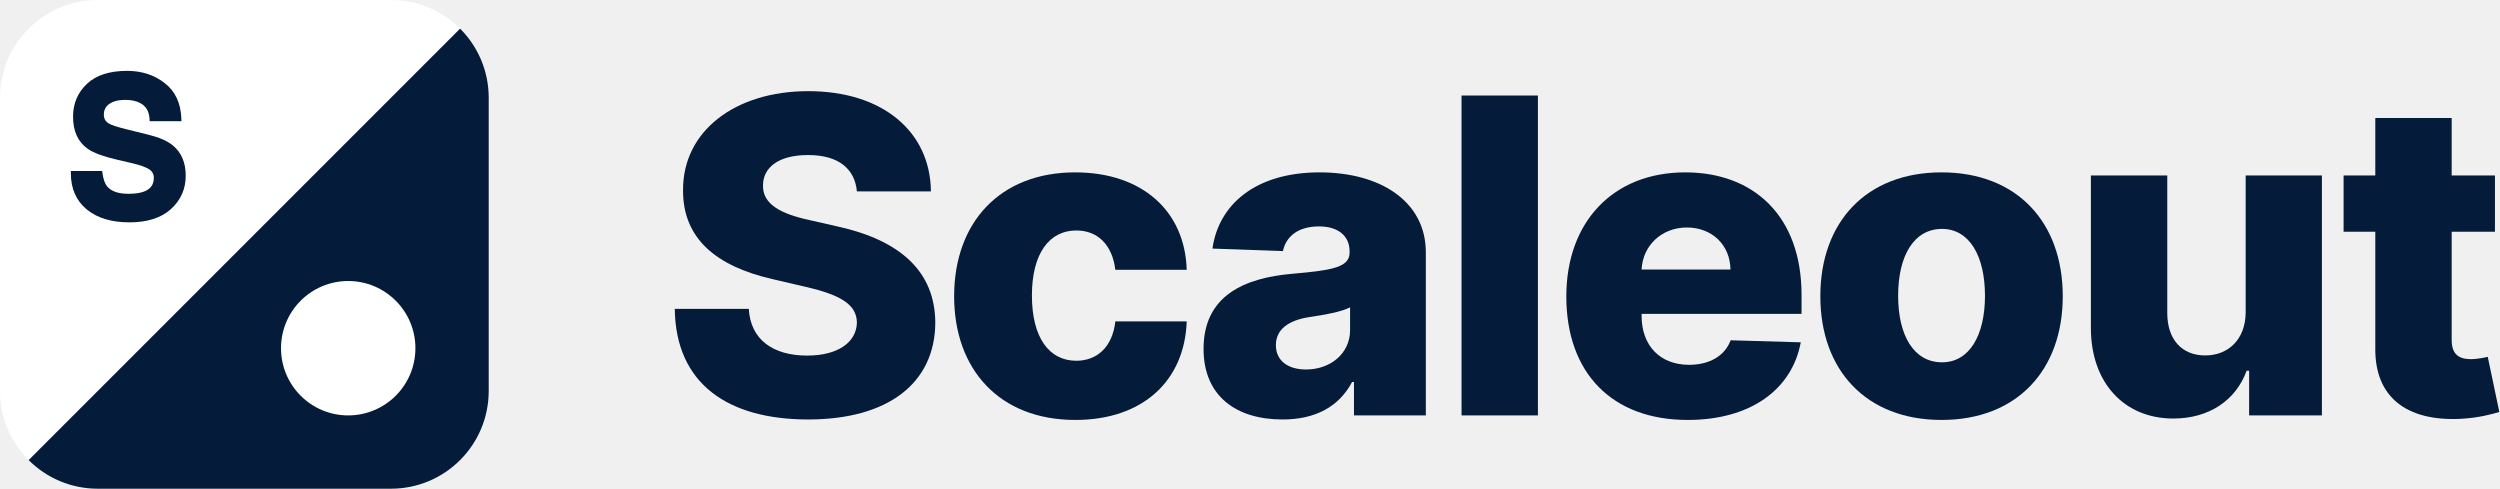
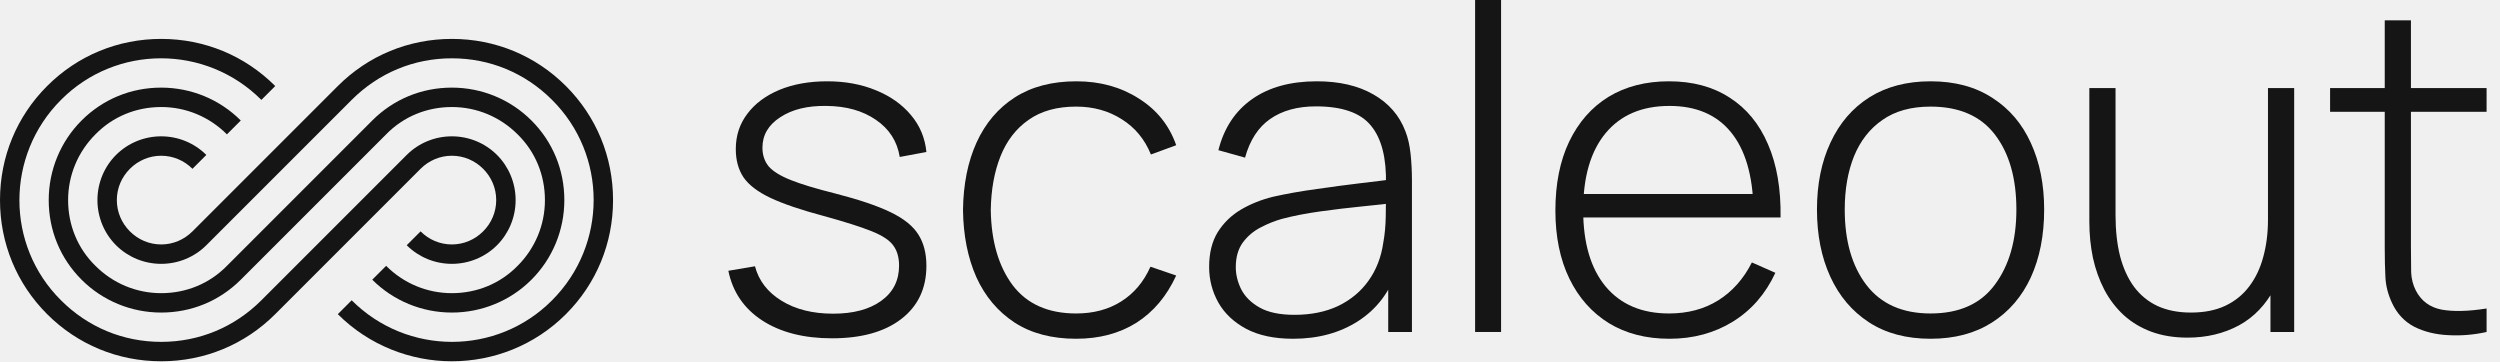
- <svg xmlns="http://www.w3.org/2000/svg" width="133" height="26" viewBox="0 0 133 26" fill="none">
-   <path d="M0 5.2C0 2.328 2.328 0 5.2 0H20.8C23.672 0 26 2.328 26 5.2V20.8C26 23.672 23.672 26 20.8 26H5.2C2.328 26 0 23.672 0 20.8V5.2Z" fill="white" />
-   <path d="M24.477 1.523L1.523 24.477C2.464 25.418 3.764 26 5.2 26H20.8C23.672 26 26 23.672 26 20.8V5.2C26 3.764 25.418 2.464 24.477 1.523Z" fill="#041C39" />
-   <path d="M22.1 18.525C22.1 20.5 20.499 22.1 18.525 22.1C16.55 22.1 14.95 20.5 14.95 18.525C14.95 16.551 16.55 14.95 18.525 14.95C20.499 14.95 22.1 16.551 22.1 18.525Z" fill="white" />
-   <path fill-rule="evenodd" clip-rule="evenodd" d="M5.436 9.097L5.451 9.209C5.495 9.536 5.579 9.762 5.691 9.903C5.897 10.163 6.264 10.31 6.832 10.31C7.175 10.31 7.444 10.271 7.644 10.198C7.834 10.128 7.966 10.031 8.052 9.914C8.137 9.797 8.183 9.649 8.183 9.462C8.183 9.263 8.103 9.115 7.933 9.005C7.746 8.887 7.439 8.775 7.002 8.676L7.001 8.676L6.246 8.5C5.503 8.326 4.968 8.133 4.662 7.913C4.139 7.542 3.886 6.964 3.886 6.207C3.886 5.51 4.132 4.926 4.624 4.462C5.121 3.993 5.84 3.77 6.76 3.77C7.537 3.77 8.206 3.984 8.76 4.419C9.329 4.858 9.621 5.496 9.648 6.313L9.652 6.447H7.963L7.956 6.325C7.932 5.918 7.766 5.647 7.463 5.484C7.254 5.373 6.988 5.314 6.658 5.314C6.291 5.314 6.014 5.39 5.813 5.531C5.62 5.666 5.525 5.85 5.525 6.097C5.525 6.315 5.614 6.469 5.799 6.576L5.801 6.577C5.926 6.652 6.217 6.75 6.694 6.868L7.923 7.174C8.471 7.31 8.898 7.495 9.194 7.736C9.656 8.114 9.88 8.658 9.88 9.347C9.88 10.059 9.614 10.656 9.087 11.129C8.559 11.602 7.82 11.829 6.89 11.829C5.942 11.829 5.178 11.606 4.616 11.143C4.05 10.674 3.77 10.03 3.77 9.227V9.097H5.436Z" fill="#041C39" />
-   <path d="M45.587 10.184H49.525C49.492 7.001 46.958 4.849 43.002 4.849C39.113 4.849 36.313 6.968 36.338 10.134C36.33 12.718 38.141 14.172 41.083 14.846L42.861 15.261C44.731 15.693 45.57 16.2 45.587 17.156C45.57 18.194 44.598 18.917 42.944 18.917C41.124 18.917 39.928 18.07 39.836 16.433H35.898C35.947 20.413 38.715 22.316 42.994 22.316C47.232 22.316 49.741 20.396 49.758 17.164C49.741 14.447 47.905 12.785 44.548 12.045L43.085 11.713C41.54 11.38 40.559 10.865 40.592 9.852C40.601 8.921 41.398 8.248 42.994 8.248C44.598 8.248 45.478 8.971 45.587 10.184Z" fill="#041C39" />
-   <path d="M57.208 22.341C60.798 22.341 63.025 20.255 63.133 17.098H59.336C59.186 18.452 58.372 19.192 57.258 19.192C55.829 19.192 54.898 17.987 54.898 15.718C54.898 13.466 55.837 12.261 57.258 12.261C58.422 12.261 59.178 13.051 59.336 14.355H63.133C63.042 11.214 60.748 9.17 57.2 9.17C53.187 9.17 50.76 11.846 50.76 15.76C50.76 19.657 53.17 22.341 57.208 22.341Z" fill="#041C39" />
-   <path d="M68.226 22.316C70.004 22.316 71.234 21.626 71.932 20.322H72.031V22.1H75.854V13.425C75.854 10.724 73.452 9.17 70.203 9.17C66.772 9.17 64.827 10.899 64.503 13.225L68.251 13.358C68.425 12.544 69.098 12.045 70.17 12.045C71.167 12.045 71.799 12.527 71.799 13.383V13.425C71.799 14.206 70.951 14.372 68.774 14.563C66.19 14.779 64.029 15.735 64.029 18.56C64.029 21.086 65.783 22.316 68.226 22.316ZM69.48 19.657C68.541 19.657 67.877 19.208 67.877 18.361C67.877 17.538 68.525 17.039 69.68 16.865C70.436 16.757 71.367 16.591 71.824 16.35V17.563C71.824 18.809 70.777 19.657 69.48 19.657Z" fill="#041C39" />
-   <path d="M81.817 5.082H77.754V22.1H81.817V5.082Z" fill="#041C39" />
-   <path d="M89.784 22.341C93.133 22.341 95.335 20.721 95.801 18.211L92.07 18.103C91.754 18.951 90.923 19.408 89.859 19.408C88.297 19.408 87.333 18.369 87.333 16.807V16.699H95.842V15.685C95.842 11.48 93.283 9.17 89.66 9.17C85.804 9.17 83.328 11.813 83.328 15.768C83.328 19.856 85.771 22.341 89.784 22.341ZM87.333 14.339C87.391 13.067 88.397 12.103 89.743 12.103C91.081 12.103 92.045 13.034 92.061 14.339H87.333Z" fill="#041C39" />
-   <path d="M103.291 22.341C107.304 22.341 109.739 19.69 109.739 15.76C109.739 11.821 107.304 9.17 103.291 9.17C99.277 9.17 96.842 11.821 96.842 15.76C96.842 19.69 99.277 22.341 103.291 22.341ZM103.316 19.275C101.811 19.275 100.981 17.845 100.981 15.735C100.981 13.616 101.811 12.178 103.316 12.178C104.77 12.178 105.601 13.616 105.601 15.735C105.601 17.845 104.77 19.275 103.316 19.275Z" fill="#041C39" />
-   <path d="M119.47 16.591C119.47 18.078 118.523 18.909 117.318 18.909C116.072 18.909 115.307 18.061 115.299 16.674V9.336H111.235V17.471C111.244 20.355 112.997 22.266 115.623 22.266C117.534 22.266 118.955 21.285 119.52 19.723H119.653V22.1H123.525V9.336H119.47V16.591Z" fill="#041C39" />
-   <path d="M132.731 9.336H130.429V6.278H126.366V9.336H124.679V12.328H126.366V18.535C126.341 21.119 128.02 22.416 130.886 22.283C131.867 22.233 132.573 22.033 132.964 21.917L132.349 18.984C132.174 19.025 131.767 19.108 131.46 19.108C130.803 19.108 130.429 18.843 130.429 18.086V12.328H132.731V9.336Z" fill="#041C39" />
+ <svg xmlns="http://www.w3.org/2000/svg" width="173" height="25" viewBox="0 0 173 25" fill="none">
+   <path d="M57.575 23.411C55.626 23.411 54.017 23 52.746 22.176C51.485 21.353 50.703 20.207 50.401 18.738L52.245 18.426C52.506 19.426 53.121 20.223 54.09 20.817C55.059 21.411 56.246 21.707 57.653 21.707C59.049 21.707 60.159 21.411 60.982 20.817C61.805 20.223 62.216 19.41 62.216 18.379C62.216 17.816 62.086 17.358 61.826 17.003C61.575 16.639 61.075 16.305 60.325 16.003C59.575 15.701 58.46 15.347 56.981 14.941C55.418 14.524 54.194 14.107 53.308 13.69C52.433 13.274 51.813 12.8 51.449 12.268C51.094 11.737 50.917 11.086 50.917 10.315C50.917 9.387 51.183 8.575 51.714 7.877C52.245 7.168 52.985 6.616 53.933 6.22C54.892 5.824 55.996 5.626 57.246 5.626C58.497 5.626 59.622 5.835 60.622 6.251C61.622 6.658 62.43 7.231 63.045 7.97C63.659 8.7 64.013 9.549 64.107 10.518L62.263 10.862C62.086 9.778 61.539 8.924 60.622 8.299C59.705 7.663 58.559 7.34 57.184 7.33C55.882 7.309 54.819 7.569 53.996 8.111C53.173 8.642 52.761 9.346 52.761 10.221C52.761 10.721 52.902 11.148 53.183 11.502C53.475 11.846 53.985 12.164 54.715 12.456C55.444 12.747 56.475 13.06 57.809 13.393C59.434 13.81 60.7 14.237 61.607 14.675C62.524 15.112 63.17 15.628 63.545 16.222C63.92 16.805 64.107 17.53 64.107 18.394C64.107 19.957 63.524 21.187 62.357 22.083C61.2 22.968 59.606 23.411 57.575 23.411Z" fill="#151515" />
+   <path d="M74.47 23.442C72.782 23.442 71.36 23.067 70.203 22.317C69.047 21.556 68.166 20.509 67.562 19.176C66.968 17.832 66.661 16.285 66.64 14.534C66.661 12.753 66.973 11.195 67.578 9.861C68.192 8.517 69.078 7.475 70.234 6.736C71.391 5.996 72.808 5.626 74.485 5.626C76.121 5.626 77.559 6.022 78.799 6.814C80.049 7.595 80.914 8.674 81.393 10.049L79.643 10.69C79.216 9.637 78.543 8.825 77.627 8.252C76.71 7.668 75.657 7.377 74.47 7.377C73.136 7.377 72.037 7.684 71.172 8.299C70.307 8.903 69.662 9.742 69.234 10.815C68.807 11.888 68.583 13.128 68.562 14.534C68.594 16.691 69.099 18.426 70.078 19.738C71.068 21.041 72.532 21.692 74.47 21.692C75.668 21.692 76.705 21.416 77.58 20.864C78.465 20.311 79.143 19.509 79.611 18.457L81.393 19.066C80.737 20.494 79.82 21.582 78.642 22.333C77.465 23.072 76.074 23.442 74.47 23.442Z" fill="#151515" />
+   <path d="M89.486 23.442C88.184 23.442 87.1 23.213 86.235 22.755C85.381 22.296 84.74 21.692 84.313 20.942C83.886 20.181 83.672 19.358 83.672 18.473C83.672 17.514 83.87 16.712 84.266 16.066C84.672 15.42 85.209 14.899 85.876 14.503C86.553 14.107 87.298 13.81 88.111 13.612C89.038 13.404 90.038 13.227 91.111 13.081C92.184 12.925 93.206 12.789 94.174 12.674C95.154 12.56 95.951 12.461 96.566 12.377L95.909 12.768C95.951 10.945 95.607 9.59 94.878 8.705C94.159 7.809 92.888 7.361 91.064 7.361C89.783 7.361 88.725 7.653 87.892 8.236C87.069 8.809 86.491 9.7 86.157 10.909L84.313 10.393C84.698 8.861 85.475 7.684 86.642 6.861C87.808 6.038 89.304 5.626 91.127 5.626C92.679 5.626 93.982 5.928 95.034 6.533C96.097 7.137 96.836 7.986 97.253 9.08C97.43 9.528 97.55 10.054 97.613 10.658C97.675 11.252 97.706 11.851 97.706 12.456V22.973H96.065V18.535L96.675 18.691C96.164 20.212 95.274 21.384 94.002 22.208C92.731 23.031 91.226 23.442 89.486 23.442ZM89.58 21.786C90.726 21.786 91.731 21.582 92.596 21.176C93.461 20.759 94.159 20.181 94.69 19.441C95.232 18.691 95.576 17.811 95.722 16.8C95.826 16.238 95.883 15.628 95.894 14.972C95.904 14.315 95.909 13.831 95.909 13.518L96.691 14.018C96.013 14.102 95.201 14.19 94.253 14.284C93.315 14.378 92.356 14.492 91.377 14.628C90.398 14.763 89.512 14.935 88.72 15.144C88.231 15.279 87.736 15.477 87.236 15.738C86.746 15.988 86.334 16.337 86.001 16.785C85.678 17.233 85.516 17.8 85.516 18.488C85.516 18.999 85.641 19.509 85.891 20.02C86.152 20.53 86.579 20.952 87.173 21.286C87.767 21.619 88.569 21.786 89.58 21.786Z" fill="#151515" />
+   <path d="M102.077 22.973V0H103.874V22.973H102.077Z" fill="#151515" />
+   <path d="M115.526 23.442C113.911 23.442 112.515 23.083 111.337 22.364C110.16 21.635 109.248 20.608 108.602 19.285C107.956 17.952 107.633 16.378 107.633 14.566C107.633 12.721 107.951 11.133 108.587 9.799C109.233 8.455 110.139 7.423 111.306 6.704C112.483 5.986 113.88 5.626 115.494 5.626C117.13 5.626 118.526 6.001 119.683 6.751C120.85 7.491 121.735 8.564 122.34 9.971C122.954 11.377 123.246 13.07 123.215 15.05H121.339V14.425C121.287 12.112 120.766 10.351 119.777 9.142C118.787 7.934 117.37 7.33 115.526 7.33C113.619 7.33 112.145 7.96 111.103 9.221C110.071 10.471 109.556 12.242 109.556 14.534C109.556 16.805 110.071 18.566 111.103 19.817C112.145 21.067 113.609 21.692 115.494 21.692C116.797 21.692 117.932 21.39 118.901 20.785C119.881 20.171 120.657 19.296 121.23 18.16L122.855 18.879C122.178 20.337 121.199 21.463 119.917 22.255C118.636 23.046 117.172 23.442 115.526 23.442ZM108.868 15.05V13.425H122.199V15.05H108.868Z" fill="#151515" />
+   <path d="M133.595 23.442C131.918 23.442 130.495 23.062 129.329 22.301C128.162 21.541 127.271 20.488 126.656 19.145C126.041 17.8 125.734 16.253 125.734 14.503C125.734 12.742 126.047 11.195 126.672 9.861C127.297 8.517 128.193 7.475 129.36 6.736C130.537 5.996 131.949 5.626 133.595 5.626C135.272 5.626 136.695 6.006 137.862 6.767C139.039 7.517 139.93 8.559 140.534 9.893C141.149 11.226 141.456 12.763 141.456 14.503C141.456 16.285 141.149 17.847 140.534 19.191C139.919 20.525 139.023 21.567 137.846 22.317C136.669 23.067 135.252 23.442 133.595 23.442ZM133.595 21.692C135.585 21.692 137.07 21.025 138.049 19.692C139.039 18.358 139.534 16.628 139.534 14.503C139.534 12.336 139.039 10.606 138.049 9.314C137.059 8.022 135.575 7.377 133.595 7.377C132.251 7.377 131.141 7.684 130.266 8.299C129.391 8.903 128.735 9.742 128.297 10.815C127.87 11.877 127.656 13.107 127.656 14.503C127.656 16.67 128.156 18.41 129.157 19.723C130.167 21.035 131.647 21.692 133.595 21.692Z" fill="#151515" />
+   <path d="M151.38 23.364C150.453 23.364 149.619 23.229 148.88 22.958C148.15 22.687 147.515 22.307 146.973 21.817C146.431 21.317 145.983 20.733 145.629 20.067C145.275 19.389 145.009 18.65 144.832 17.847C144.665 17.045 144.582 16.206 144.582 15.331V6.095H146.395V14.878C146.395 15.941 146.499 16.889 146.707 17.722C146.926 18.556 147.249 19.264 147.676 19.848C148.114 20.431 148.656 20.874 149.302 21.176C149.958 21.478 150.729 21.629 151.615 21.629C152.531 21.629 153.323 21.473 153.99 21.16C154.667 20.838 155.219 20.39 155.647 19.817C156.084 19.244 156.407 18.566 156.616 17.785C156.834 16.993 156.944 16.134 156.944 15.206L158.366 15.378C158.366 17.201 158.053 18.707 157.428 19.895C156.814 21.072 155.98 21.947 154.928 22.52C153.875 23.083 152.693 23.364 151.38 23.364ZM157.116 22.973V19.176H156.944V6.095H158.757V22.973H157.116Z" fill="#151515" />
+   <path d="M172.072 22.973C171.176 23.171 170.29 23.244 169.415 23.192C168.54 23.151 167.759 22.958 167.071 22.614C166.394 22.26 165.883 21.718 165.539 20.989C165.258 20.395 165.102 19.796 165.071 19.191C165.039 18.587 165.024 17.894 165.024 17.113V1.407H166.837V17.082C166.837 17.79 166.842 18.379 166.852 18.848C166.873 19.306 166.982 19.728 167.18 20.113C167.556 20.832 168.149 21.27 168.962 21.426C169.775 21.572 170.811 21.546 172.072 21.348V22.973ZM161.242 7.736V6.095H172.072V7.736H161.242Z" fill="#151515" />
+   <path d="M31.269 21.629C29.186 21.629 27.213 20.807 25.76 19.355L26.72 18.396C27.925 19.602 29.542 20.287 31.269 20.287C32.995 20.287 34.612 19.629 35.818 18.396C37.024 17.19 37.709 15.573 37.709 13.847C37.709 12.12 37.051 10.503 35.818 9.297C34.612 8.091 32.995 7.406 31.269 7.406C29.542 7.406 27.925 8.064 26.72 9.297L16.662 19.355C15.182 20.835 13.236 21.629 11.154 21.629C9.071 21.629 7.098 20.807 5.645 19.355C4.165 17.875 3.371 15.929 3.371 13.847C3.371 11.764 4.193 9.791 5.645 8.338C7.125 6.858 9.071 6.063 11.154 6.063C13.236 6.063 15.21 6.886 16.662 8.338L15.703 9.297C14.497 8.091 12.88 7.406 11.154 7.406C9.427 7.406 7.81 8.064 6.604 9.297C5.399 10.503 4.713 12.12 4.713 13.847C4.713 15.573 5.371 17.19 6.604 18.396C7.81 19.602 9.427 20.287 11.154 20.287C12.88 20.287 14.497 19.629 15.703 18.396L25.76 8.338C27.24 6.858 29.186 6.063 31.269 6.063C33.352 6.063 35.325 6.886 36.777 8.338C38.257 9.818 39.052 11.764 39.052 13.847C39.052 15.929 38.23 17.902 36.777 19.355C35.325 20.807 33.352 21.629 31.269 21.629Z" fill="#151515" />
+   <path d="M31.269 25C28.419 25 25.541 23.904 23.376 21.739L24.336 20.78C28.172 24.616 34.393 24.616 38.203 20.78C42.039 16.943 42.039 10.722 38.203 6.913C36.339 5.049 33.9 4.035 31.269 4.035C28.638 4.035 26.199 5.049 24.336 6.913L14.278 16.97C13.456 17.793 12.332 18.258 11.154 18.258C9.975 18.258 8.852 17.793 8.03 16.97C7.208 16.148 6.742 15.025 6.742 13.846C6.742 12.668 7.208 11.544 8.03 10.722C8.852 9.9 9.975 9.434 11.154 9.434C12.332 9.434 13.456 9.9 14.278 10.722L13.319 11.681C12.743 11.106 11.976 10.777 11.154 10.777C10.332 10.777 9.564 11.106 8.989 11.681C8.413 12.257 8.085 13.024 8.085 13.846C8.085 14.668 8.413 15.436 8.989 16.011C9.564 16.587 10.332 16.916 11.154 16.916C11.976 16.916 12.743 16.587 13.319 16.011L23.376 5.954C25.487 3.843 28.282 2.692 31.269 2.692C34.256 2.692 37.051 3.843 39.162 5.954C41.272 8.064 42.423 10.859 42.423 13.846C42.423 16.833 41.272 19.629 39.162 21.739C36.997 23.904 34.147 25 31.269 25Z" fill="#151515" />
+   <path d="M11.154 25C8.167 25 5.371 23.849 3.261 21.739C1.151 19.629 0 16.833 0 13.846C0 10.859 1.151 8.064 3.261 5.954C5.371 3.843 8.167 2.692 11.154 2.692C14.141 2.692 16.936 3.843 19.046 5.954L18.087 6.913C14.251 3.076 8.03 3.076 4.22 6.913C0.384 10.749 0.384 16.97 4.22 20.78C6.084 22.643 8.523 23.657 11.154 23.657C13.785 23.657 16.224 22.643 18.087 20.78L28.145 10.722C28.967 9.9 30.09 9.434 31.269 9.434C32.447 9.434 33.571 9.9 34.393 10.722C35.215 11.544 35.681 12.668 35.681 13.846C35.681 15.025 35.215 16.148 34.393 16.97C33.571 17.793 32.447 18.258 31.269 18.258C30.09 18.258 28.967 17.793 28.145 16.97L29.104 16.011C29.68 16.587 30.447 16.916 31.269 16.916C32.091 16.916 32.858 16.587 33.434 16.011C34.009 15.436 34.338 14.668 34.338 13.846C34.338 13.024 34.009 12.257 33.434 11.681C32.858 11.106 32.091 10.777 31.269 10.777C30.447 10.777 29.68 11.106 29.104 11.681L19.046 21.739C16.936 23.849 14.141 25 11.154 25Z" fill="#151515" />
</svg>
